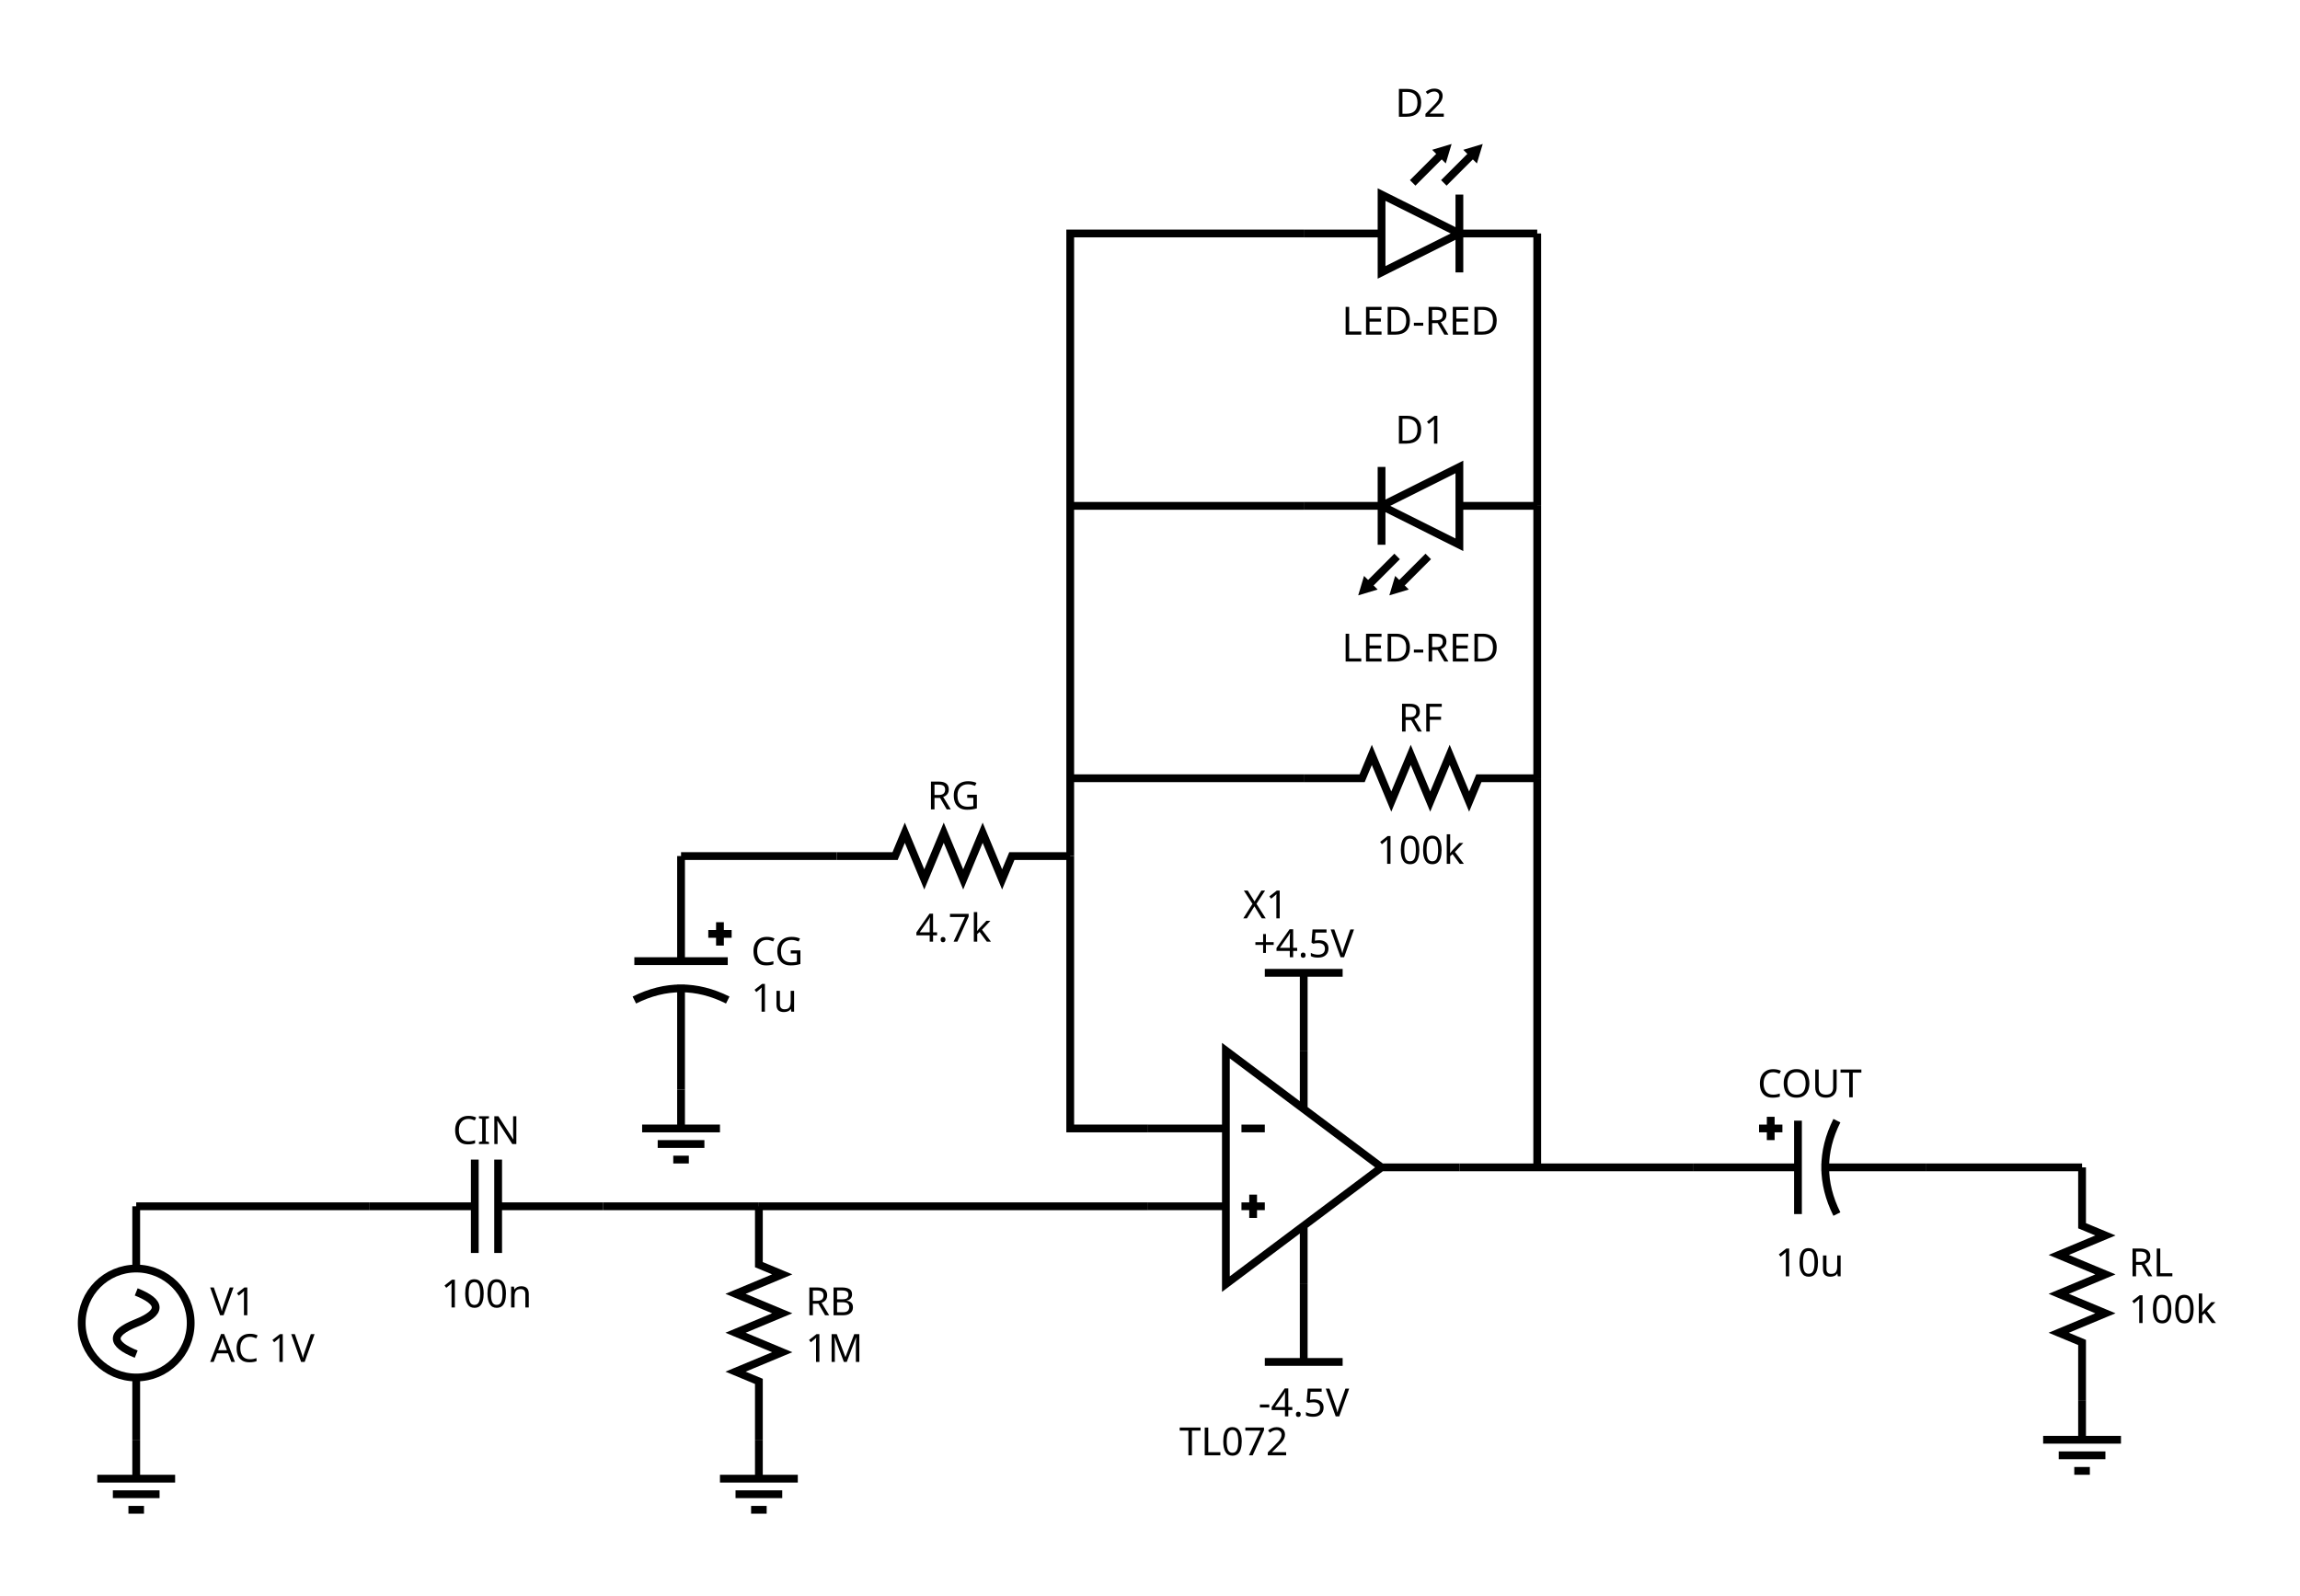
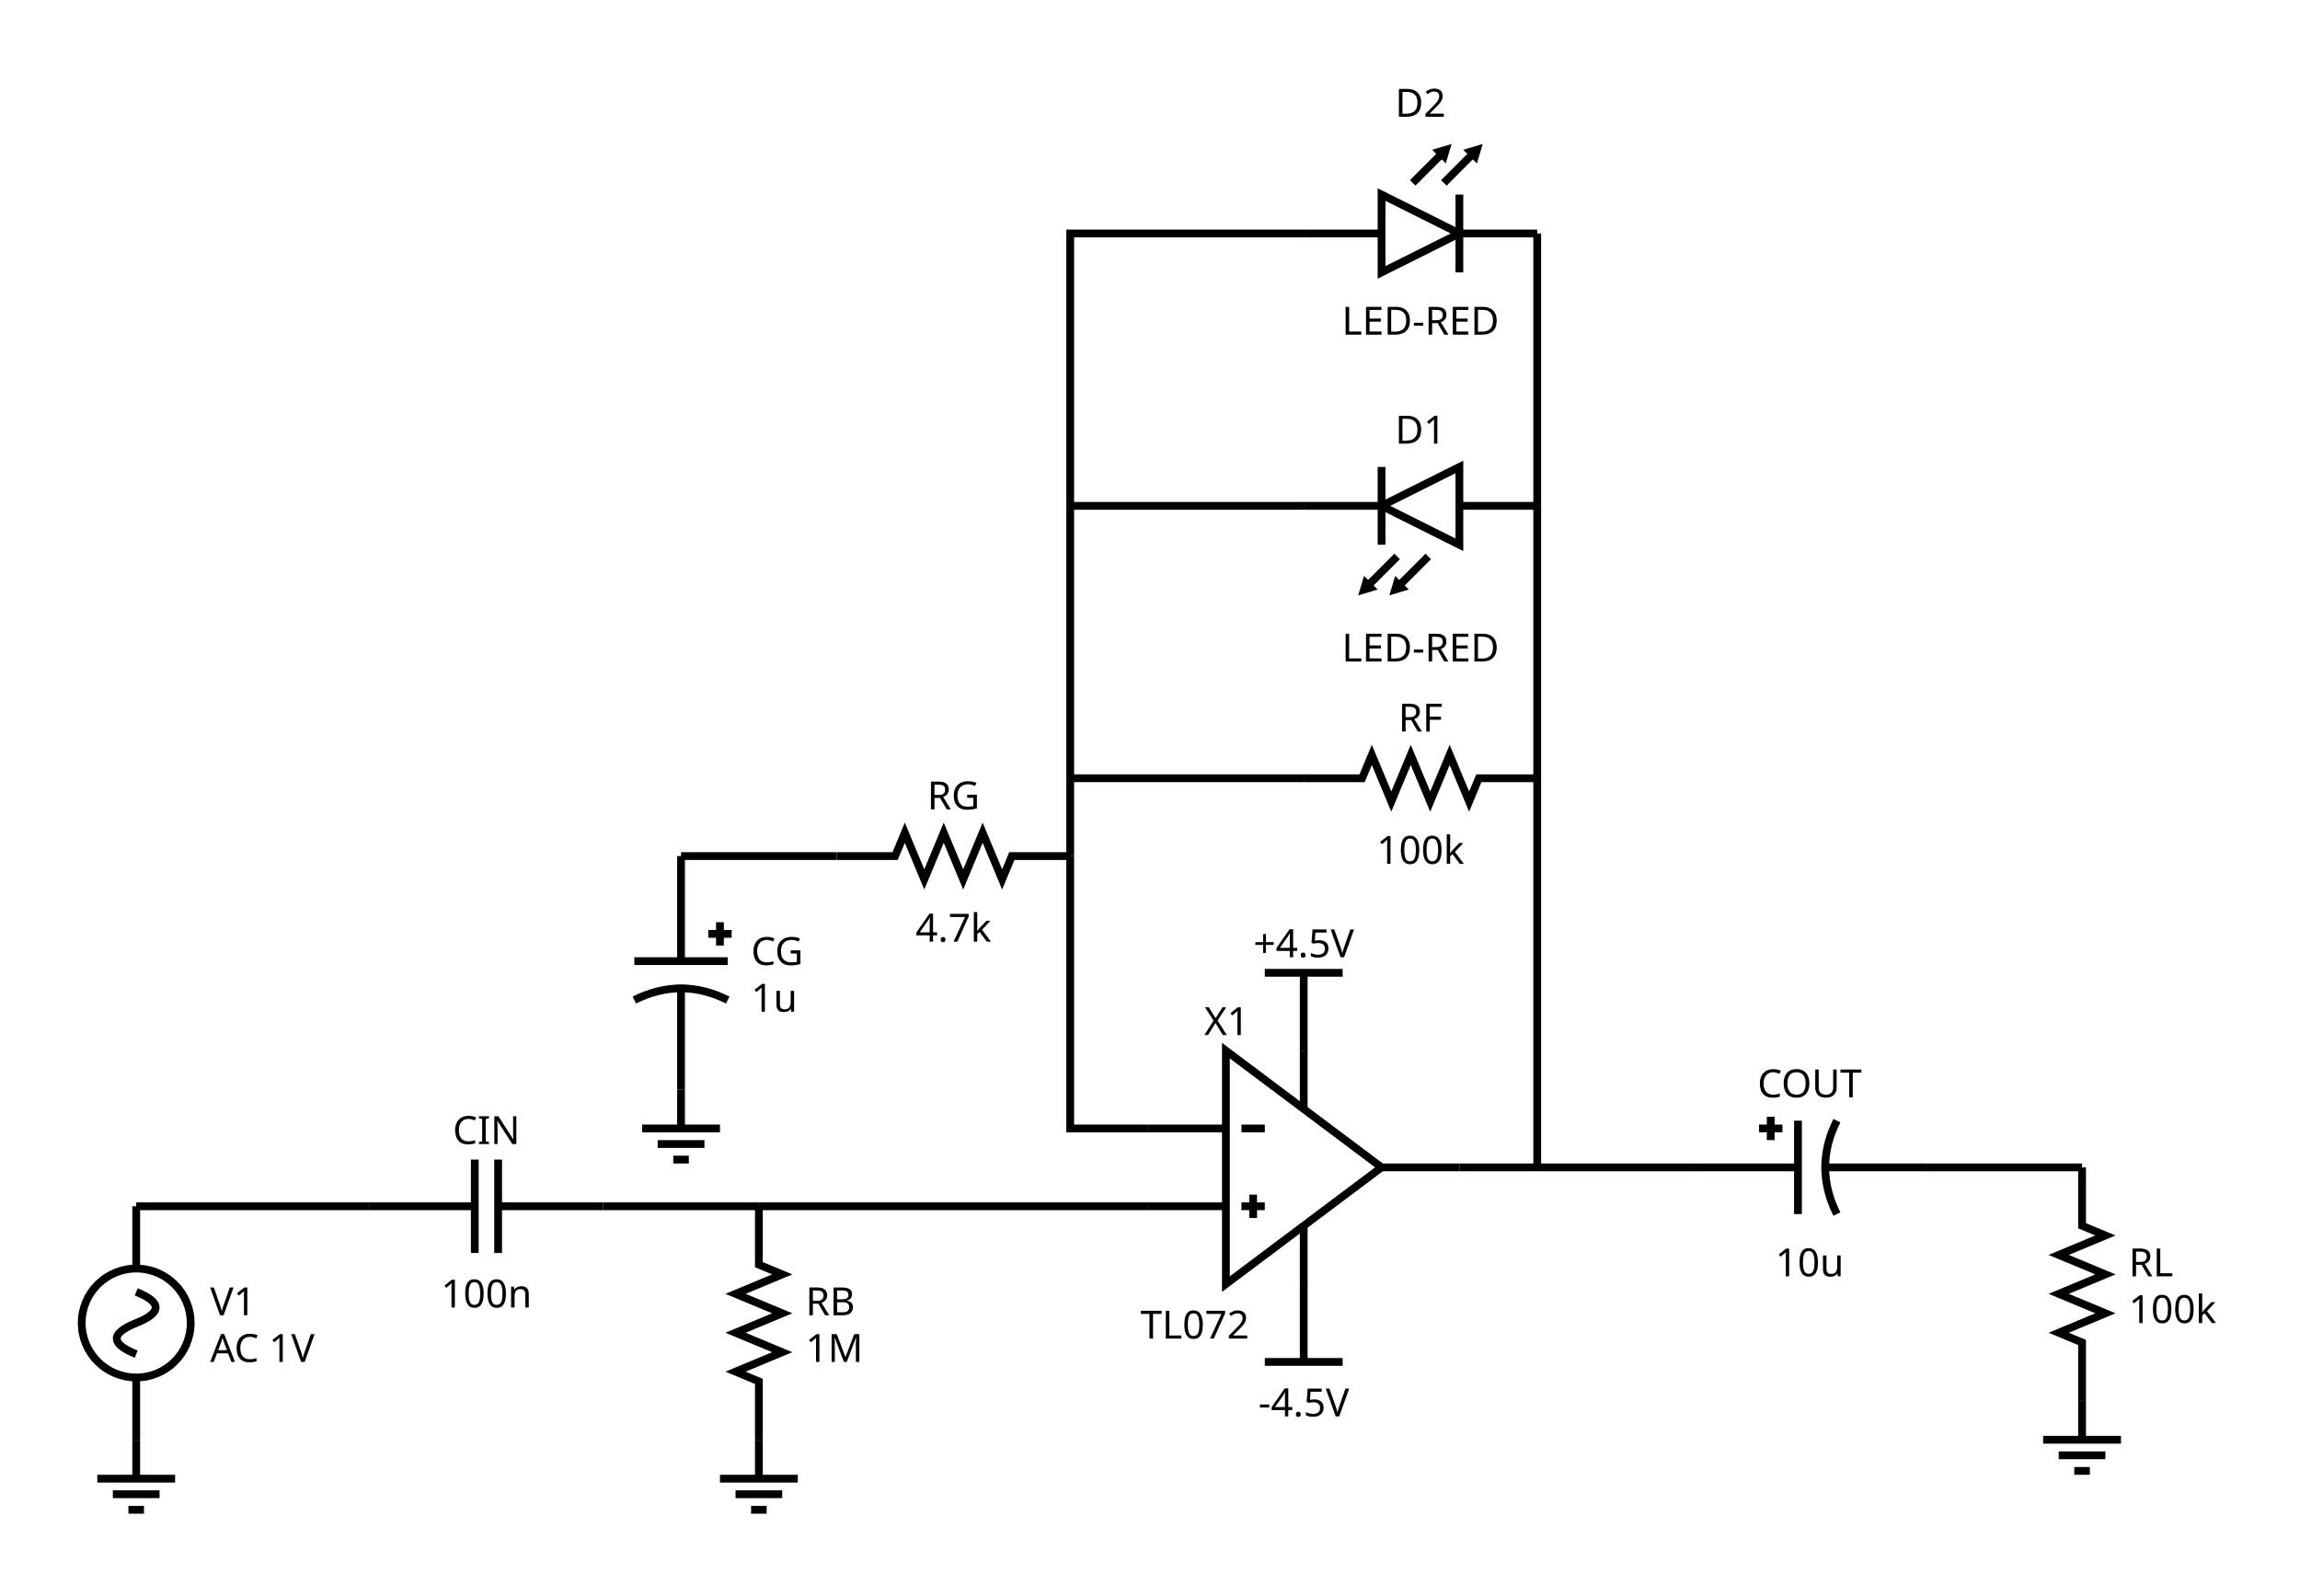
<svg xmlns="http://www.w3.org/2000/svg" viewBox="5 -100 591 410" fill="none" stroke="currentColor" stroke-width="2">
  <g data-ref="CG" transform="translate(180 120) rotate(-270)">
    <path d="M0 0H27M27 -12V12M37 -12Q31 0 37 12M33 0H60M17 -10H23M20 -13V-7" />
  </g>
  <g transform="translate(180 180)">
    <path d="M0 0V10M-10 10H10M-6 14H6M-2 18H2" />
  </g>
  <g data-ref="CIN" transform="translate(100 210)">
    <path d="M0 0H27M33 0H60M27 -12V12M33 -12V12" />
  </g>
  <g data-ref="COUT" transform="translate(440 200)">
    <path d="M0 0H27M27 -12V12M37 -12Q31 0 37 12M33 0H60M17 -10H23M20 -13V-7" />
  </g>
  <g data-ref="D1" transform="translate(400 30) rotate(-180)">
    <path d="M0 0H20M40 0H60M20 -10V10L40 0Z M40 -10V10M28 -13L36 -21M36 -13L44 -21" />
    <path fill="currentColor" stroke="none" d="M38 -23L33 -21.5L36.5 -18Z M46 -23L41 -21.5L44.5 -18Z" />
  </g>
  <g data-ref="D2" transform="translate(340 -40)">
    <path d="M0 0H20M40 0H60M20 -10V10L40 0Z M40 -10V10M28 -13L36 -21M36 -13L44 -21" />
    <path fill="currentColor" stroke="none" d="M38 -23L33 -21.5L36.5 -18Z M46 -23L41 -21.5L44.5 -18Z" />
  </g>
  <g data-ref="RB" transform="translate(200 210) rotate(-270)">
    <path d="M0 0H15L17.5 -6L22.5 6L27.5 -6L32.5 6L37.5 -6L42.5 6L45 0H60" />
  </g>
  <g transform="translate(200 270)">
    <path d="M0 0V10M-10 10H10M-6 14H6M-2 18H2" />
  </g>
  <g data-ref="RF" transform="translate(400 100) rotate(-180)">
    <path d="M0 0H15L17.5 -6L22.5 6L27.5 -6L32.5 6L37.5 -6L42.5 6L45 0H60" />
  </g>
  <g data-ref="RG" transform="translate(280 120) rotate(-180)">
    <path d="M0 0H15L17.5 -6L22.5 6L27.5 -6L32.5 6L37.5 -6L42.5 6L45 0H60" />
  </g>
  <g data-ref="RL" transform="translate(540 200) rotate(-270)">
    <path d="M0 0H15L17.5 -6L22.5 6L27.5 -6L32.5 6L37.5 -6L42.5 6L45 0H60" />
  </g>
  <g transform="translate(540 260)">
    <path d="M0 0V10M-10 10H10M-6 14H6M-2 18H2" />
  </g>
  <g data-ref="V1" transform="translate(40 210) rotate(-270)">
    <path d="M0 0H16M44 0H60M22 0Q26 -10 30 0T38 0" />
    <circle cx="30" cy="0" r="14" />
  </g>
  <g transform="translate(40 270)">
    <path d="M0 0V10M-10 10H10M-6 14H6M-2 18H2" />
  </g>
  <g data-ref="VCC" transform="translate(340 170)">
    <path d="M0 0V-20M-10 -20H10" />
  </g>
  <g data-ref="VEE" transform="translate(340 230) scale(1 -1)">
    <path d="M0 0V-20M-10 -20H10" />
  </g>
  <g data-ref="X1" transform="translate(300 200)">
    <path d="M0 -10H20M0 10H20M60 0H80M20 -30V30L60 0Z M24 -10H30 M24 10H30M27 7V13M40 -15V-30M40 15V30" />
  </g>
  <polyline data-net="in" points="40,210 100,210" />
  <polyline data-net="a" points="160,210 200,210" />
  <polyline data-net="a" points="200,210 300,210" />
  <polyline data-net="fb" points="300,190 280,190 280,120" />
  <polyline data-net="fb" points="280,120 280,-40 340,-40" />
  <polyline data-net="fb" points="280,100 340,100" />
  <polyline data-net="fb" points="280,30 340,30" />
  <polyline data-net="g" points="220,120 180,120" />
  <polyline data-net="o" points="380,200 440,200" />
  <polyline data-net="o" points="400,200 400,100" />
  <polyline data-net="o" points="400,100 400,30" />
  <polyline data-net="o" points="400,30 400,-40" />
  <polyline data-net="out" points="500,200 540,200" />
  <g fill="currentColor" stroke="none" font-family="sans-serif" font-size="10" text-anchor="middle">
    <text x="198" y="148" text-anchor="start">CG</text>
    <text x="198" y="160" text-anchor="start">1u</text>
    <text x="130" y="194">CIN</text>
    <text x="130" y="236">100n</text>
    <text x="470" y="182">COUT</text>
    <text x="470" y="228">10u</text>
    <text x="370" y="14">D1</text>
    <text x="370" y="70">LED-RED</text>
    <text x="370" y="-70">D2</text>
    <text x="370" y="-14">LED-RED</text>
    <text x="212" y="238" text-anchor="start">RB</text>
    <text x="212" y="250" text-anchor="start">1M</text>
    <text x="370" y="88">RF</text>
    <text x="370" y="122">100k</text>
    <text x="250" y="108">RG</text>
    <text x="250" y="142">4.7k</text>
    <text x="552" y="228" text-anchor="start">RL</text>
    <text x="552" y="240" text-anchor="start">100k</text>
    <text x="59" y="238" text-anchor="start">V1</text>
    <text x="59" y="250" text-anchor="start">AC 1V</text>
    <text x="340" y="146">+4.5V</text>
    <text x="340" y="264">-4.5V</text>
-     <text x="336" y="136" text-anchor="end">X1</text>
-     <text x="336" y="274" text-anchor="end">TL072</text>
+     <text x="326" y="166" text-anchor="end">X1</text>
+     <text x="326" y="244" text-anchor="end">TL072</text>
  </g>
</svg>
